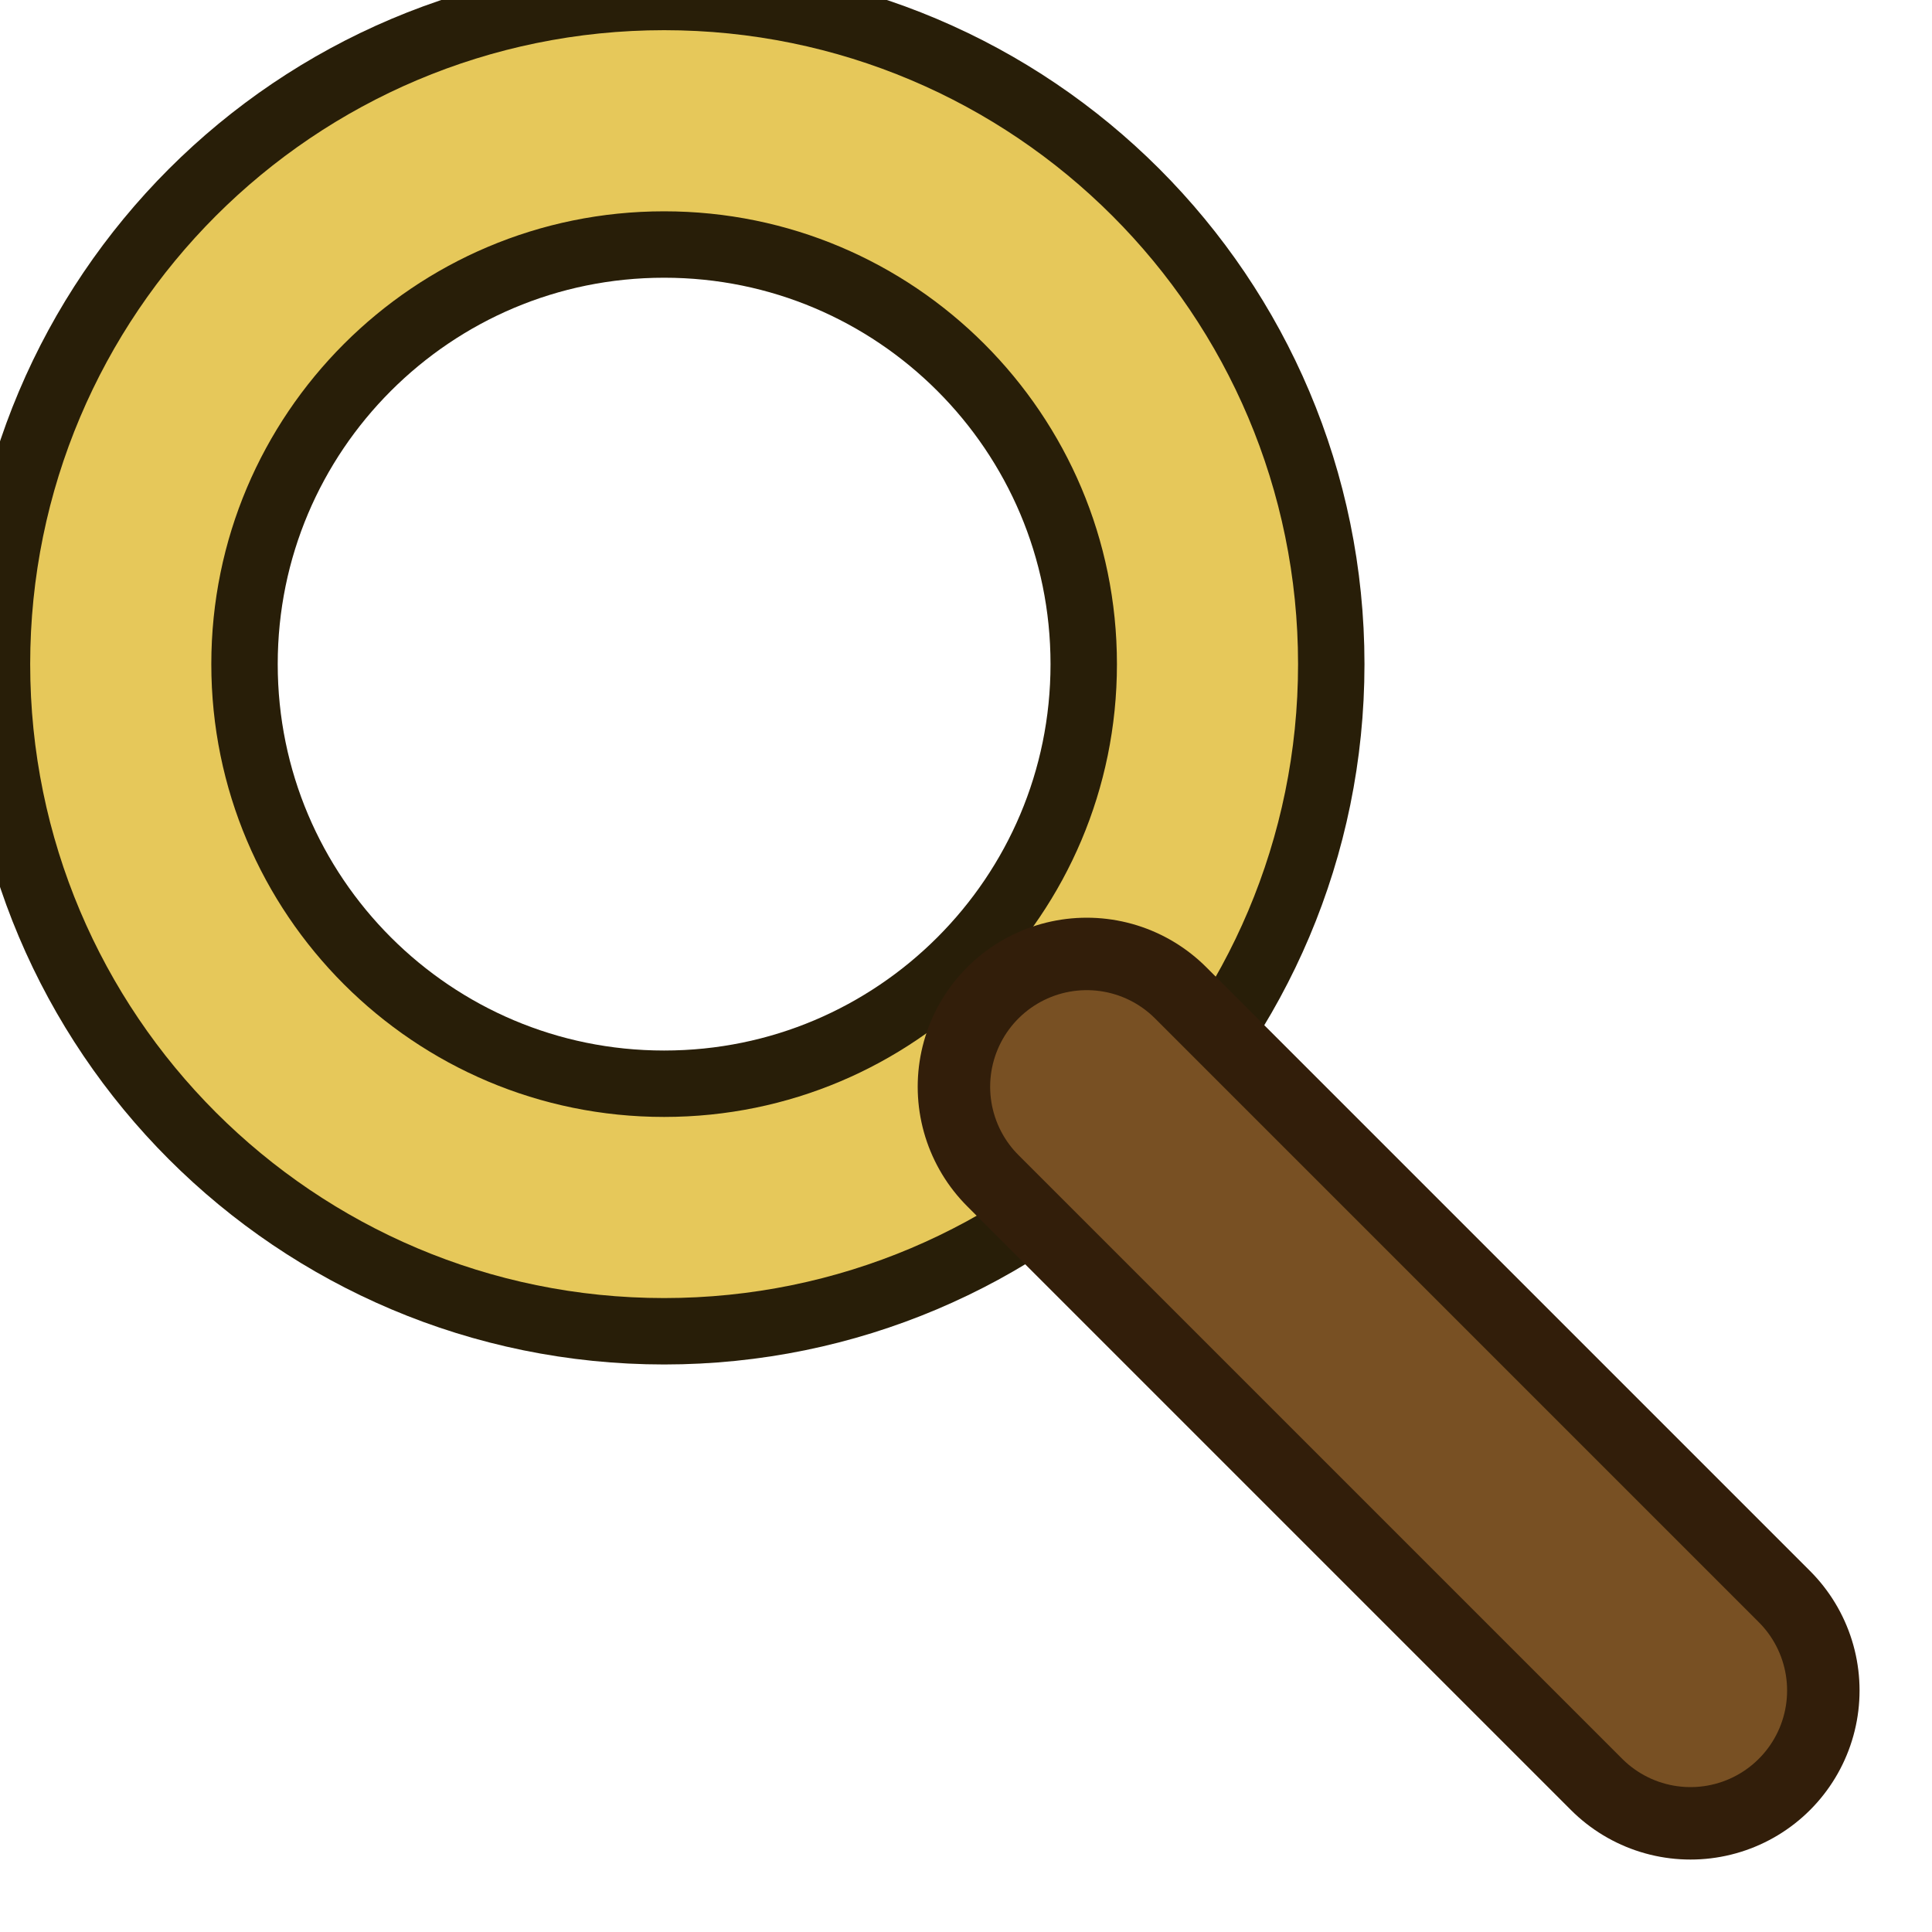
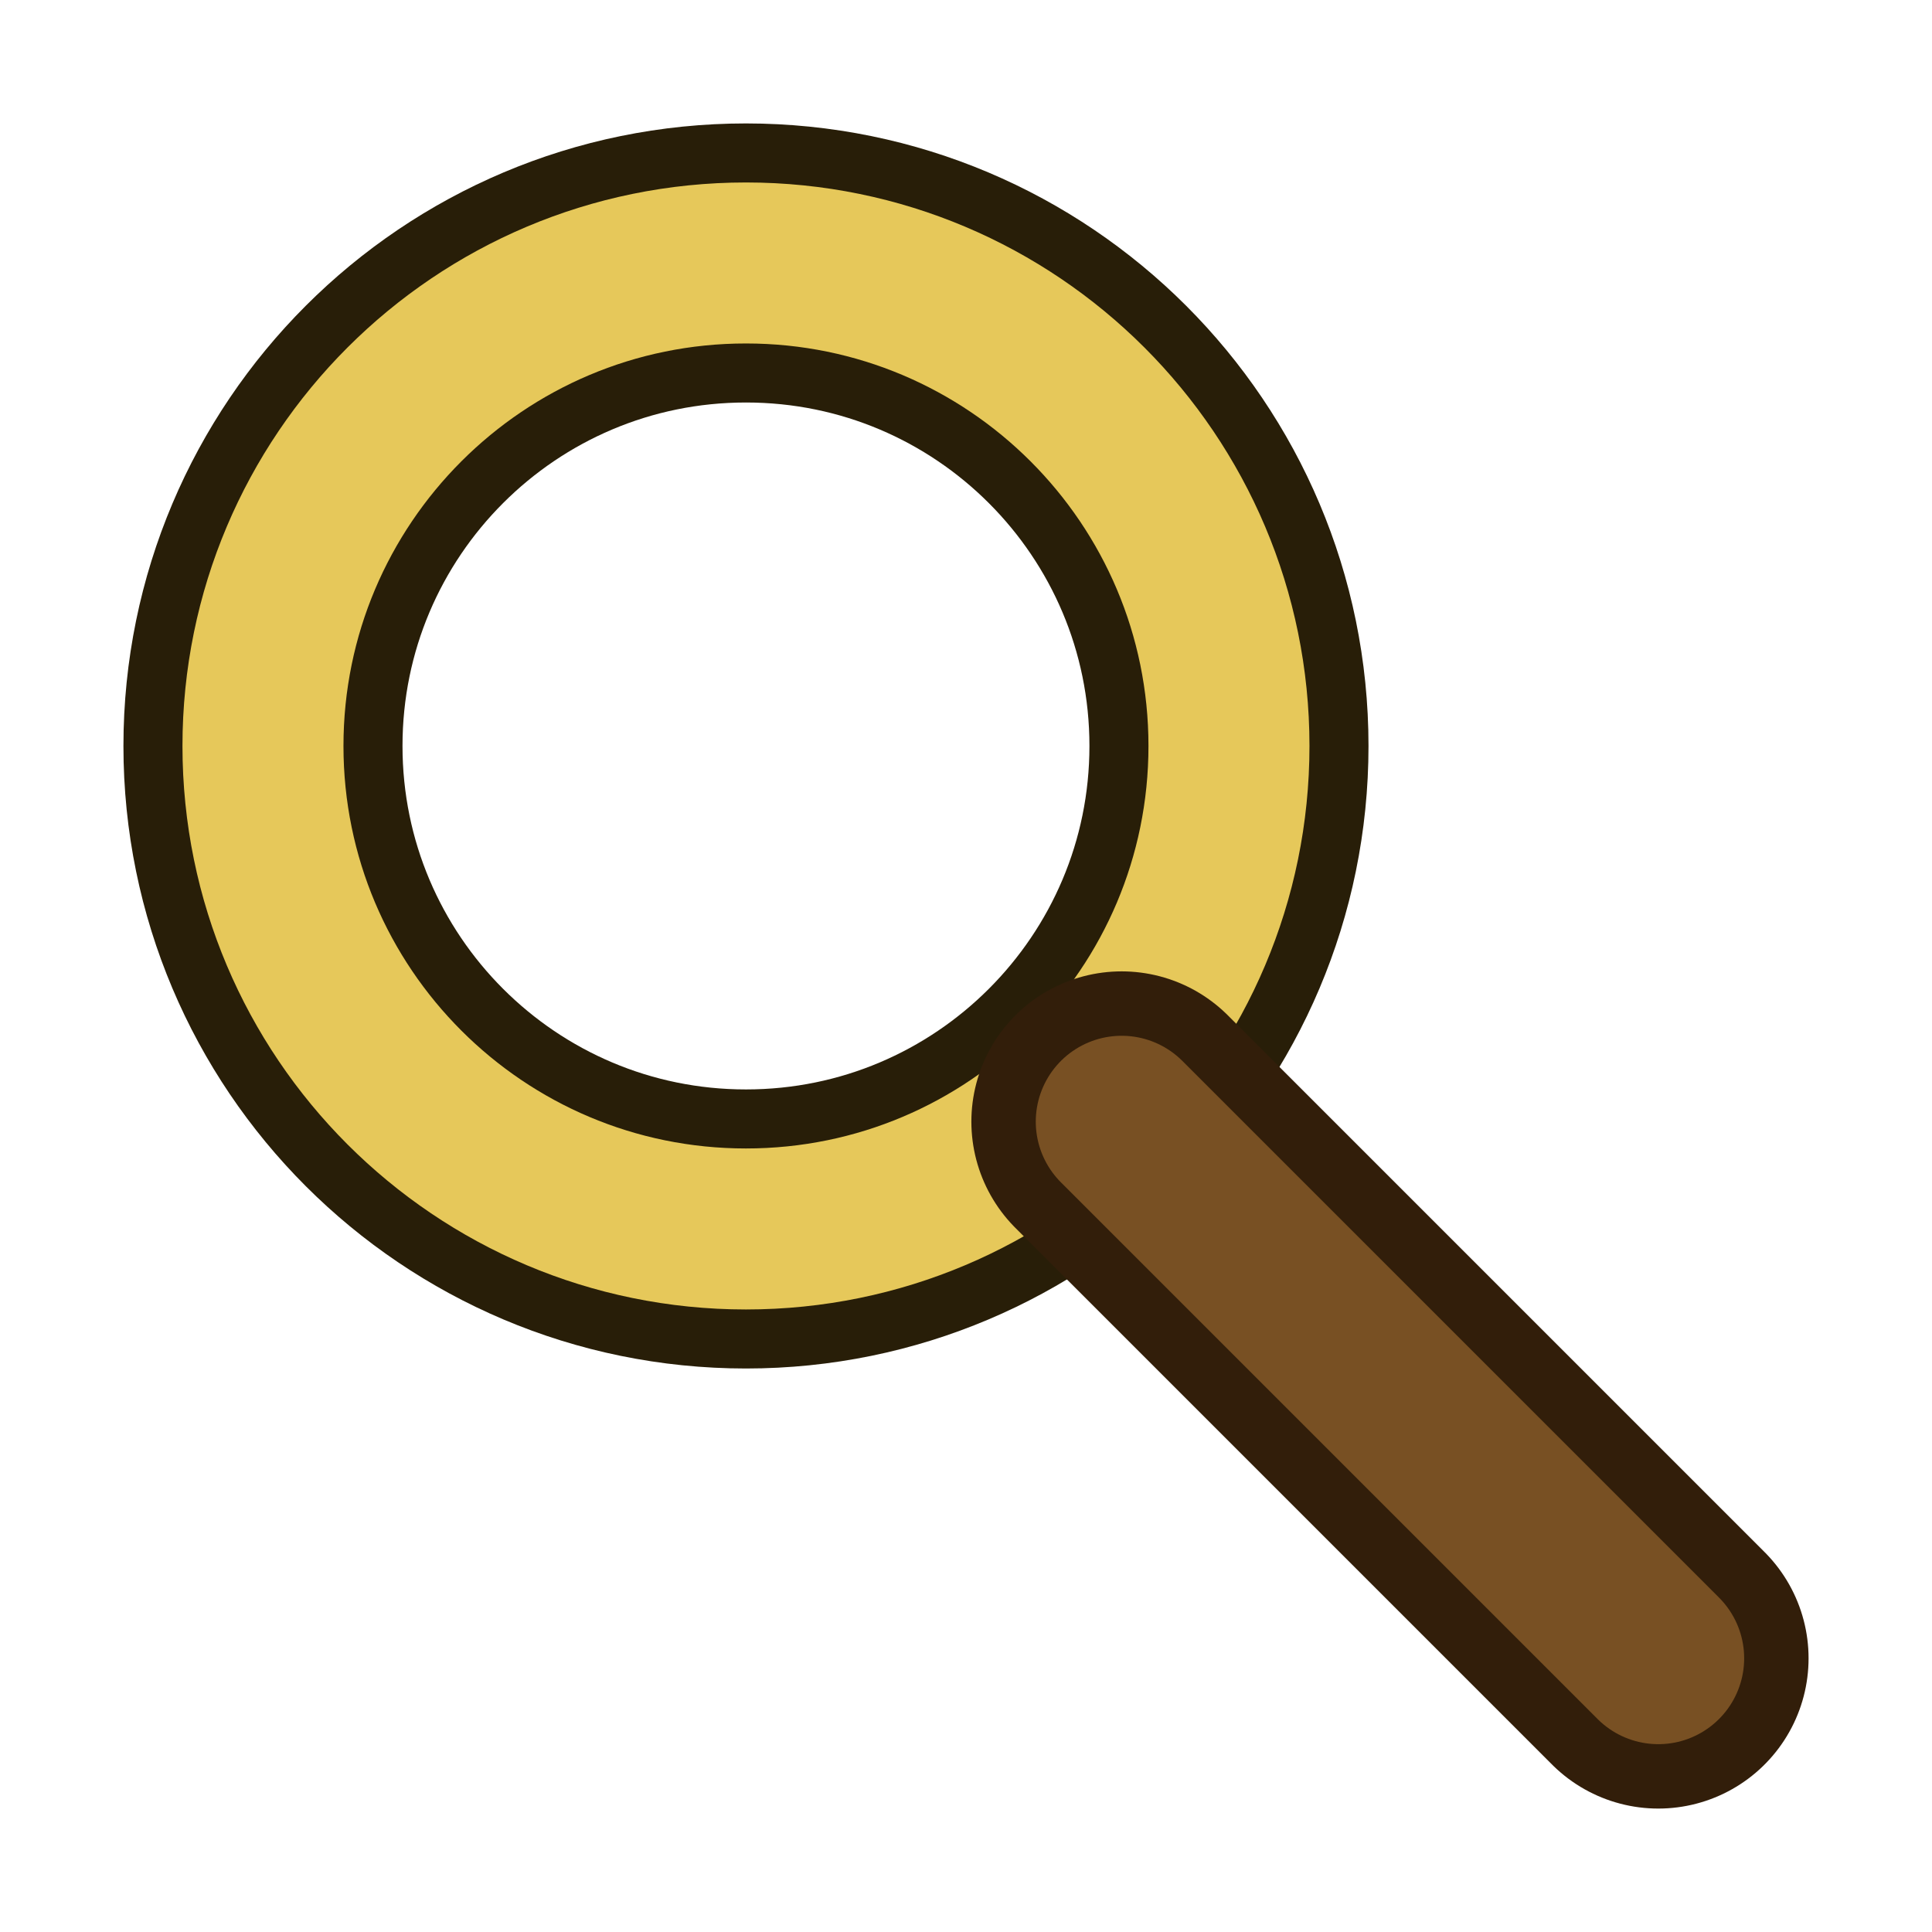
- <svg xmlns="http://www.w3.org/2000/svg" width="16" height="16" viewBox="0 0 16 16">
+ <svg xmlns="http://www.w3.org/2000/svg" width="16" height="16" viewBox="-1.45 -1.45 18 18">
  <g fill="none" stroke-linecap="round" stroke-linejoin="round">
    <circle cx="5.5" cy="5.5" r="4.5" stroke="#281E08" stroke-width="2.6" />
    <circle cx="5.5" cy="5.5" r="4.5" stroke="#E6C85A" stroke-width="1.5" />
    <line x1="9" y1="9" x2="14" y2="14" stroke="#321E0A" stroke-width="2.8" />
    <line x1="9" y1="9" x2="14" y2="14" stroke="#785023" stroke-width="1.6" />
  </g>
</svg>
